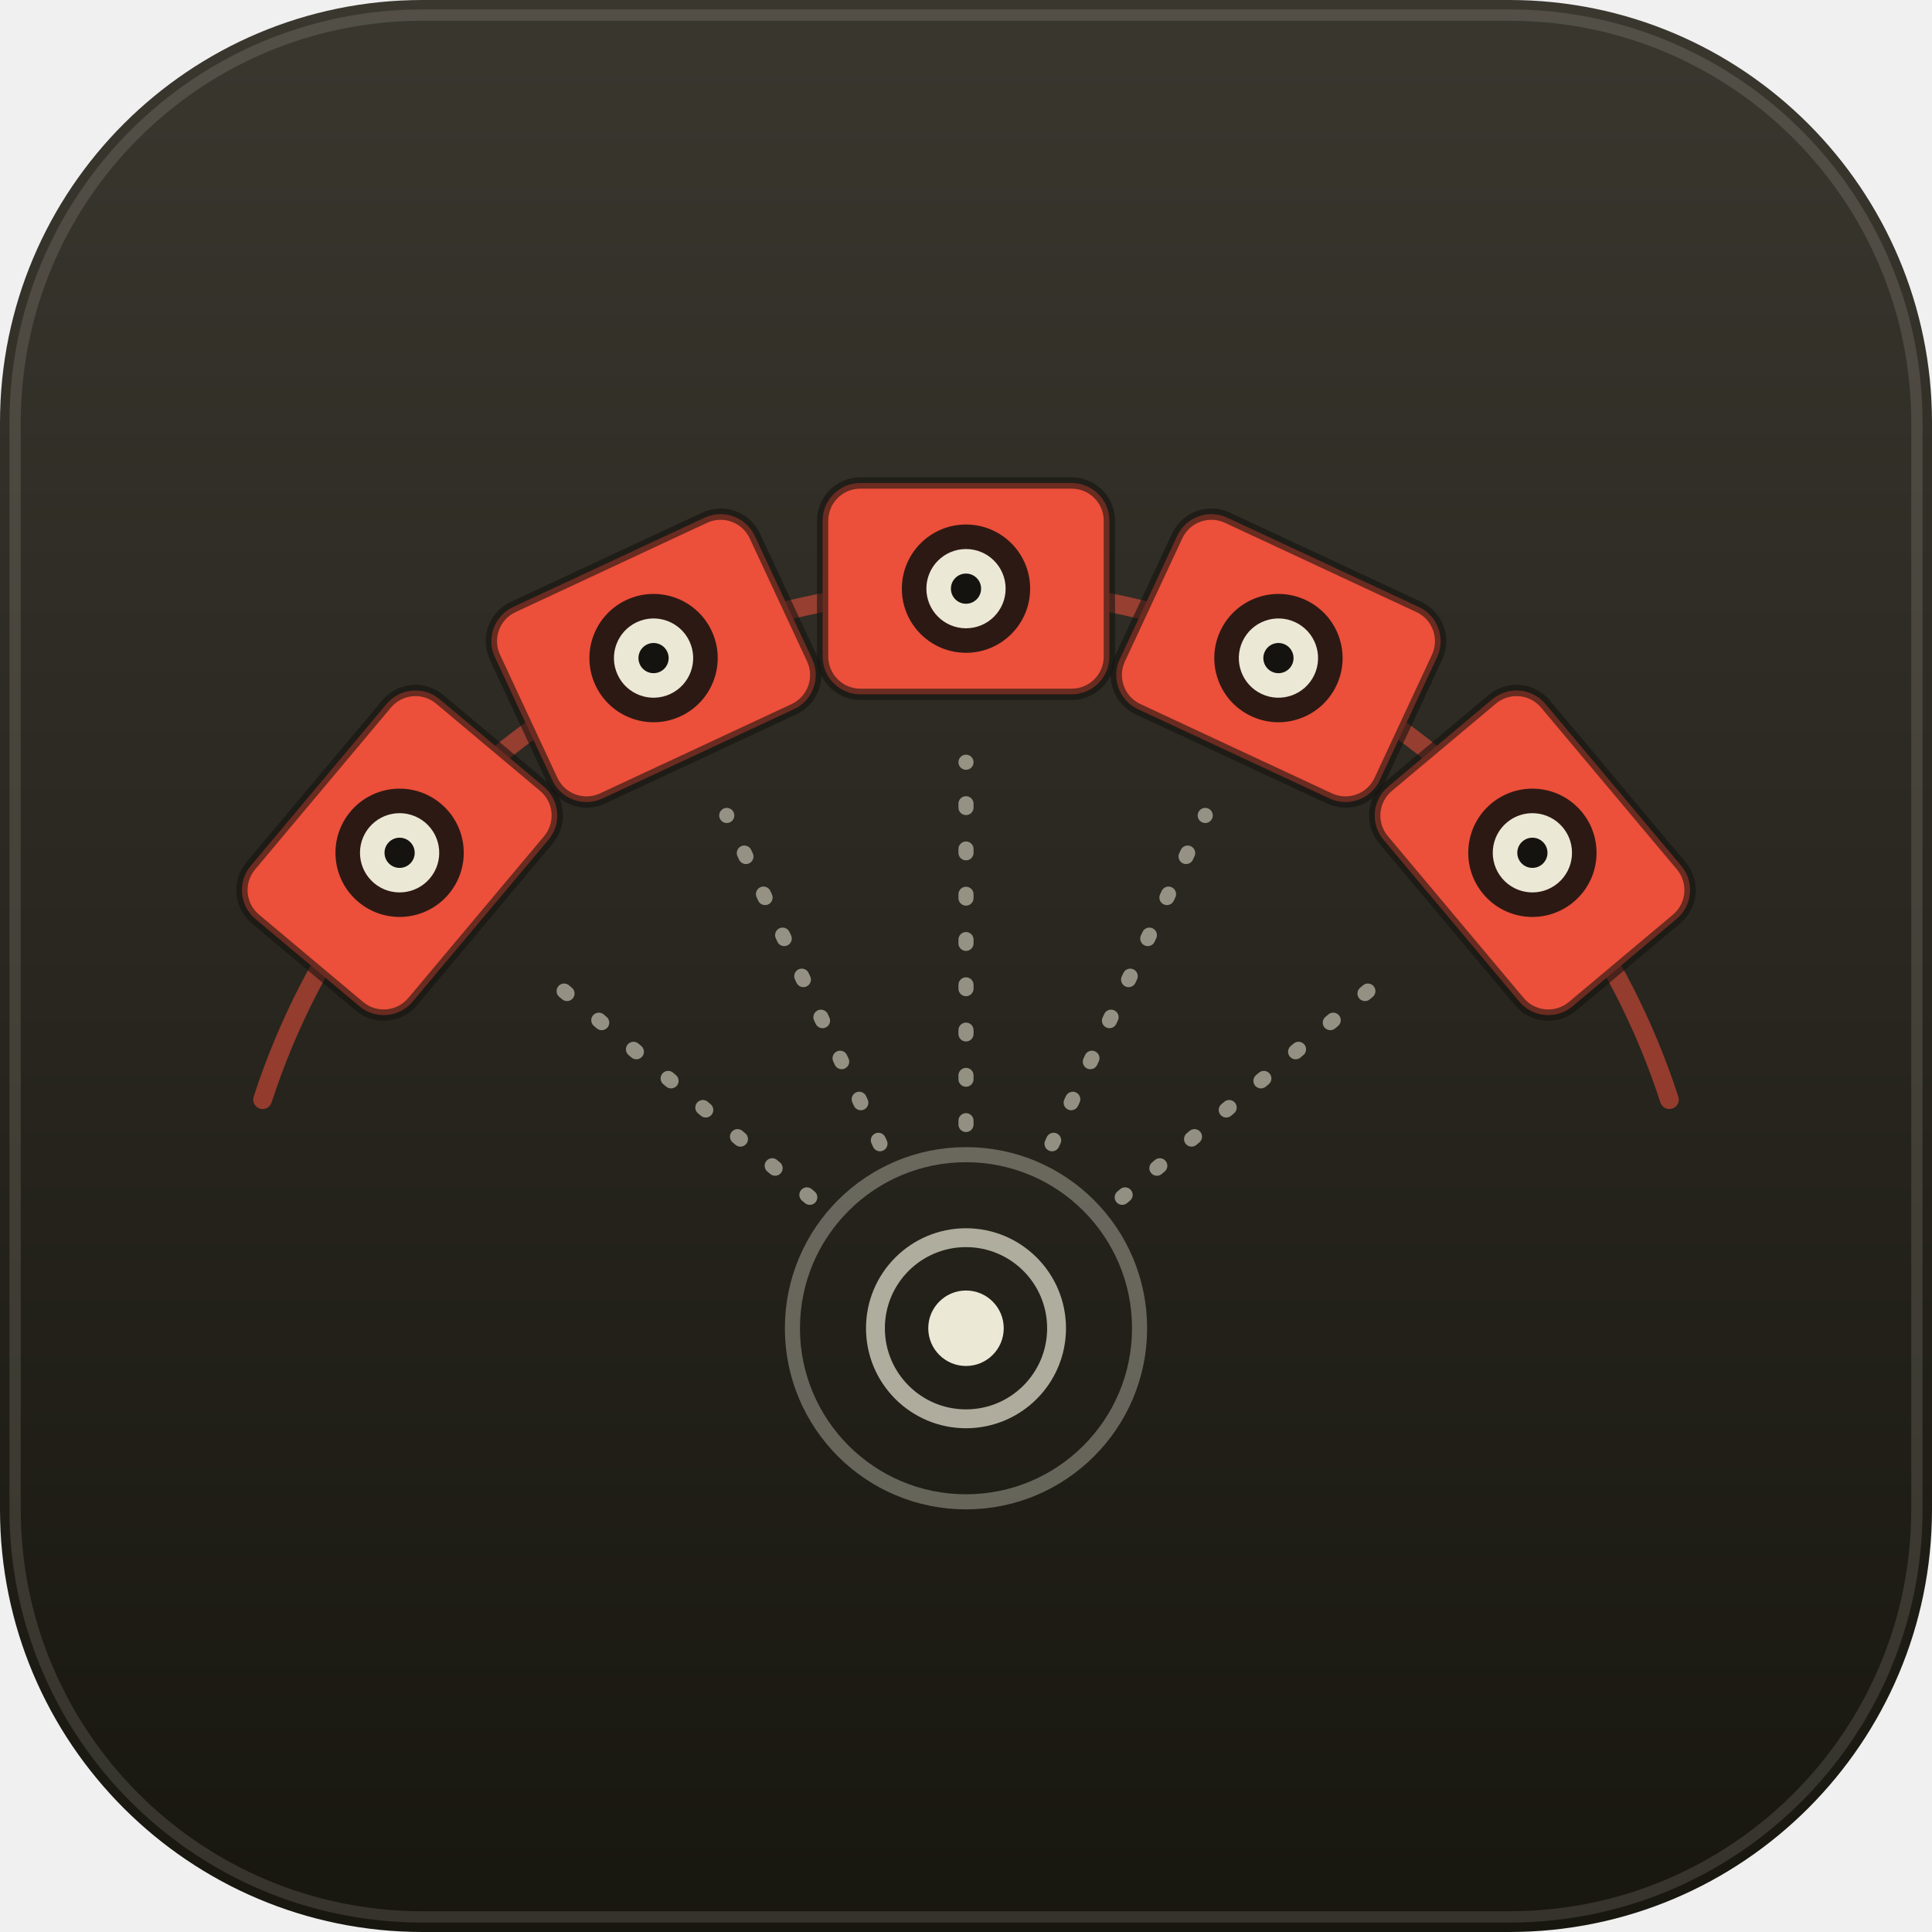
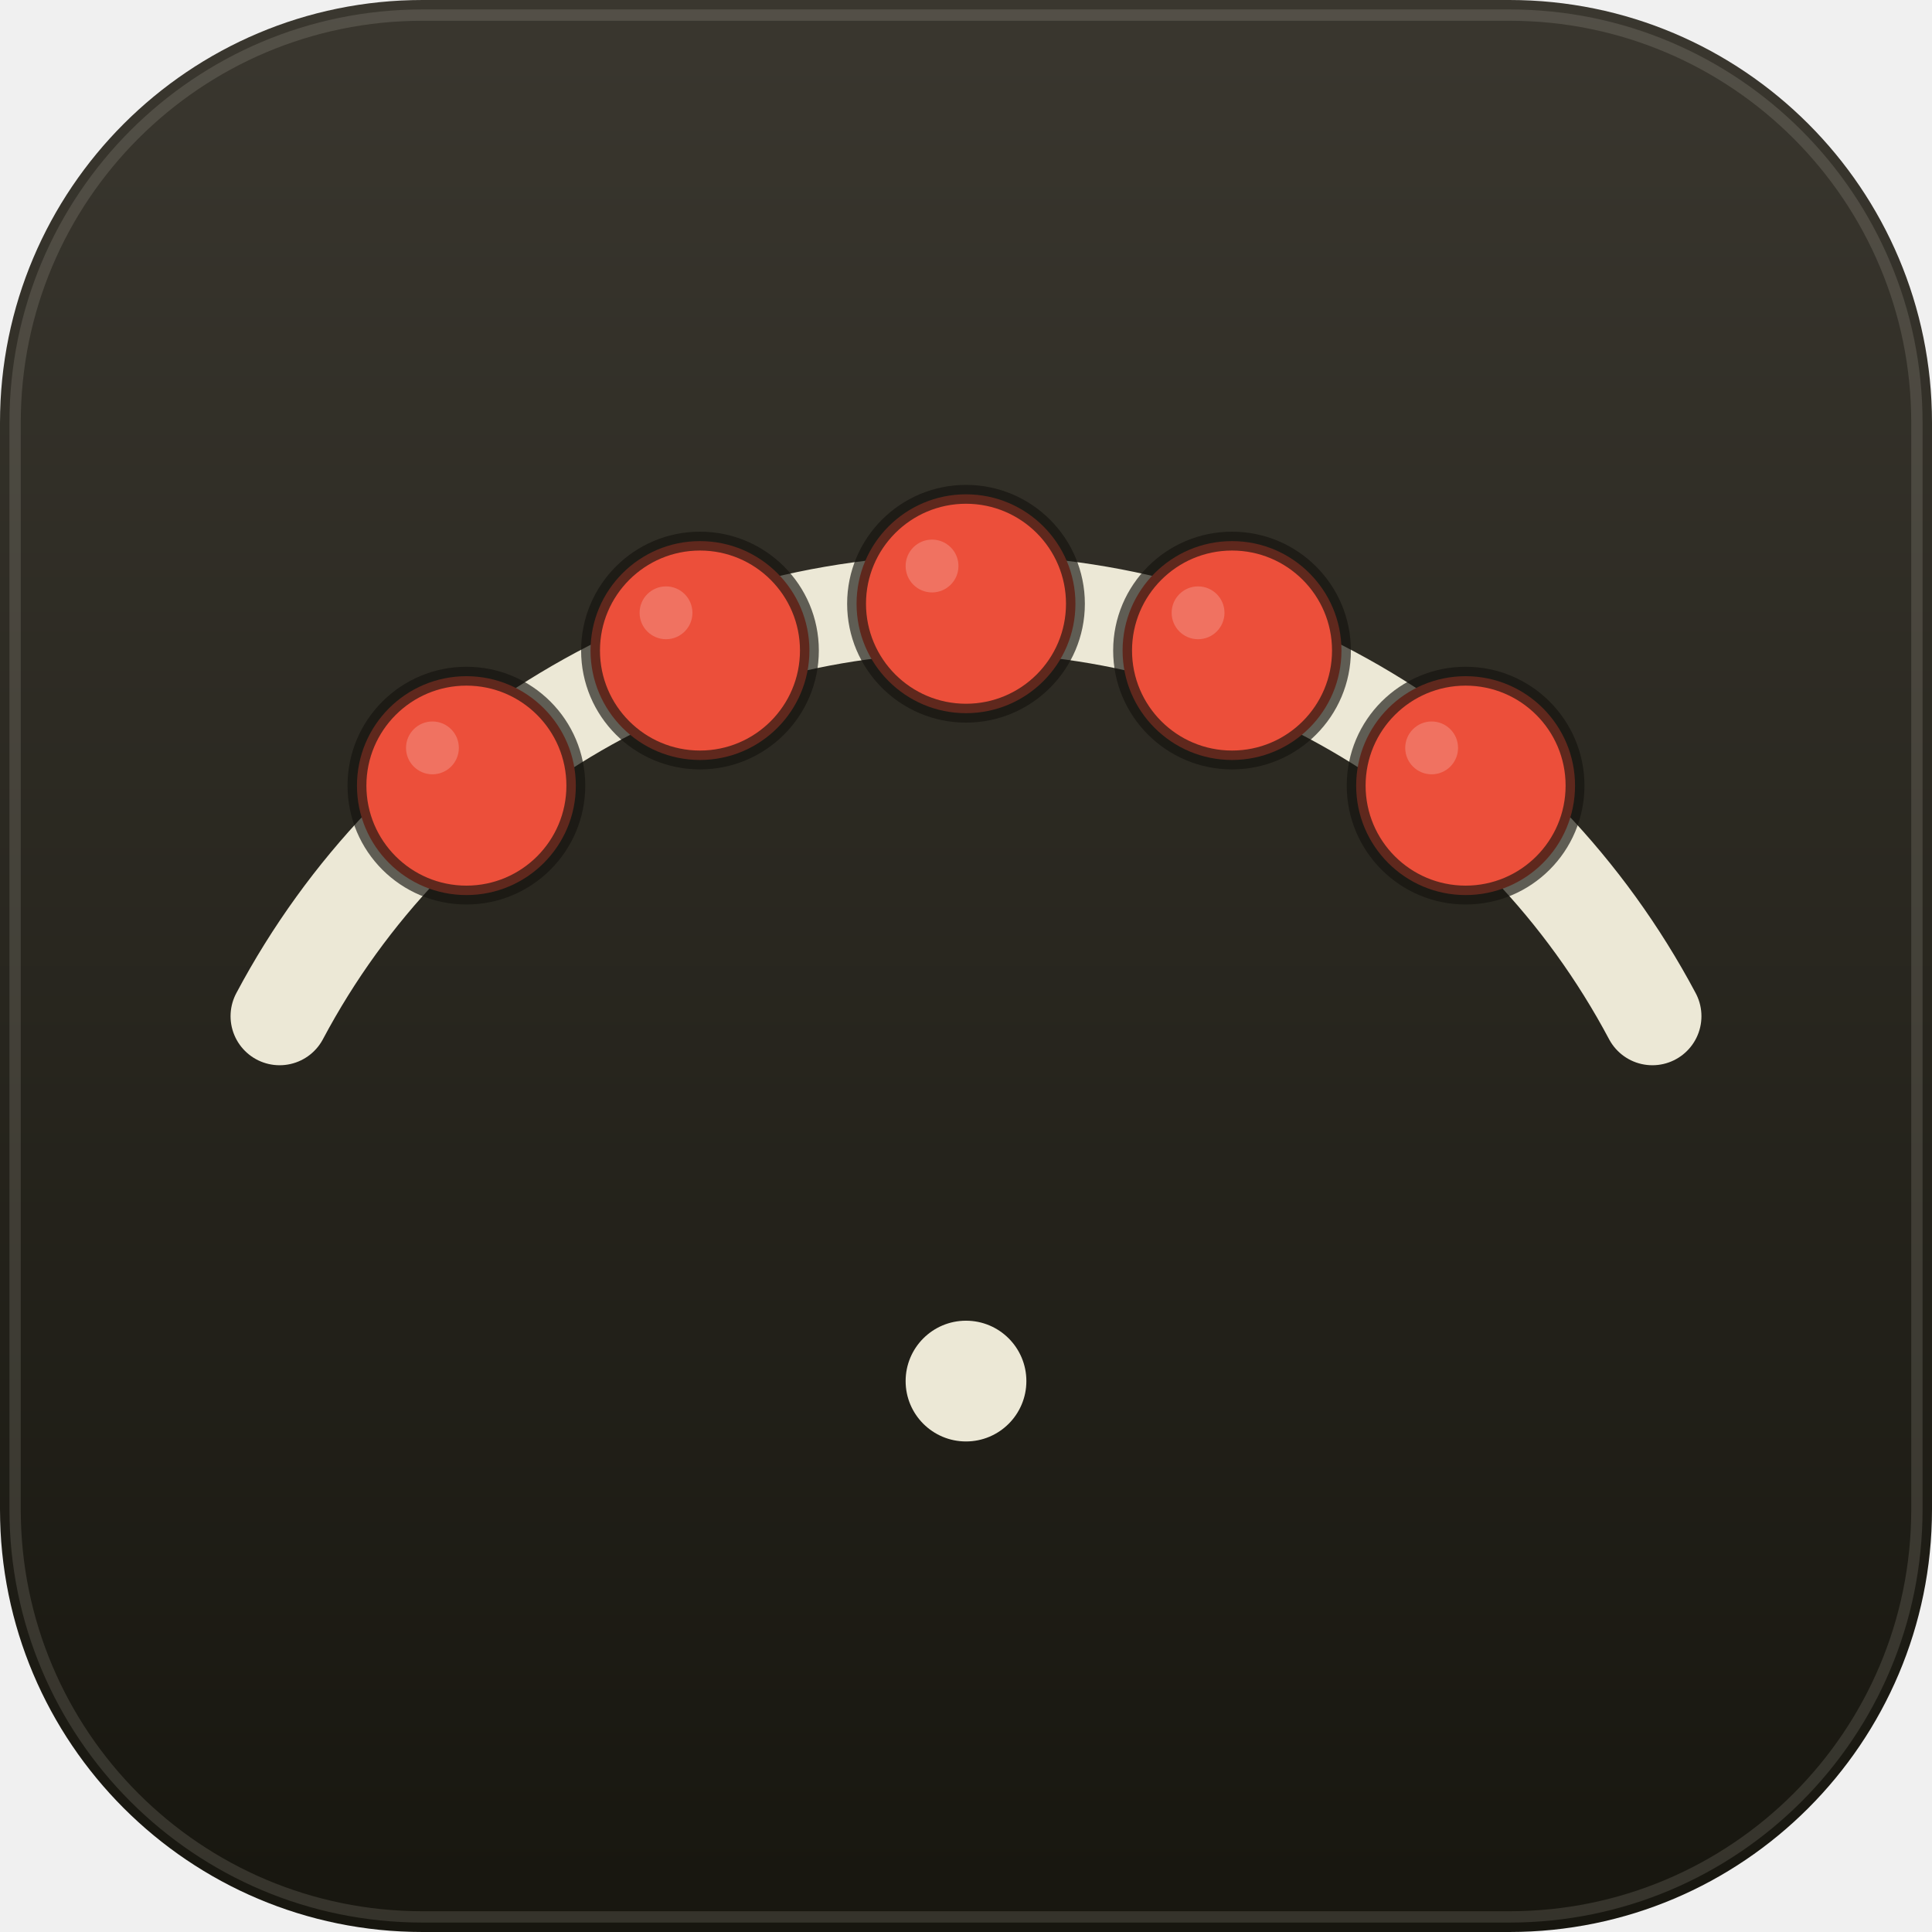
<svg xmlns="http://www.w3.org/2000/svg" viewBox="0 0 512 512" width="512" height="512">
  <defs>
    <linearGradient id="g" x1="0" y1="0" x2="0" y2="1">
      <stop offset="0" stop-color="#3a372f" />
      <stop offset="1" stop-color="#17160f" />
    </linearGradient>
  </defs>
  <rect width="512" height="512" rx="112" fill="url(#g)" />
  <rect x="4" y="4" width="504" height="504" rx="108" fill="none" stroke="#ece8d6" stroke-opacity="0.14" stroke-width="3" />
-   <g transform="translate(256 256) scale(1.0) translate(-256 -256)">
-     <circle cx="256" cy="352" r="46" fill="none" stroke="#ece8d6" stroke-opacity="0.35" stroke-width="4" />
-     <circle cx="256" cy="352" r="24" fill="none" stroke="#ece8d6" stroke-opacity="0.7" stroke-width="5" />
-     <circle cx="256" cy="352" r="10" fill="#ece8d6" />
-     <line x1="214.6" y1="317.3" x2="141.1" y2="255.6" stroke="#ece8d6" stroke-opacity="0.55" stroke-width="4" stroke-dasharray="1 11" stroke-linecap="round" />
-     <line x1="233.2" y1="303.1" x2="192.6" y2="216.1" stroke="#ece8d6" stroke-opacity="0.55" stroke-width="4" stroke-dasharray="1 11" stroke-linecap="round" />
-     <line x1="256.0" y1="298.0" x2="256.0" y2="202.0" stroke="#ece8d6" stroke-opacity="0.55" stroke-width="4" stroke-dasharray="1 11" stroke-linecap="round" />
-     <line x1="278.8" y1="303.1" x2="319.4" y2="216.1" stroke="#ece8d6" stroke-opacity="0.55" stroke-width="4" stroke-dasharray="1 11" stroke-linecap="round" />
-     <line x1="297.4" y1="317.3" x2="370.9" y2="255.6" stroke="#ece8d6" stroke-opacity="0.55" stroke-width="4" stroke-dasharray="1 11" stroke-linecap="round" />
-     <path d="M69.6 291.4 A196 196 0 0 1 442.4 291.4" fill="none" stroke="#ec4f3a" stroke-opacity="0.55" stroke-width="5" stroke-linecap="round" />
-     <g transform="translate(105.9 226.0) rotate(-50)">
-       <rect x="-38" y="-28" width="76" height="56" rx="10" fill="#ec4f3a" />
-       <rect x="-38" y="-28" width="76" height="56" rx="10" fill="none" stroke="#14130f" stroke-opacity="0.6" stroke-width="3" />
-       <circle r="17" fill="#14130f" fill-opacity="0.88" />
-       <circle r="10.5" fill="#ece8d6" />
-       <circle r="4" fill="#14130f" />
-     </g>
-     <g transform="translate(173.2 174.4) rotate(-25)">
-       <rect x="-38" y="-28" width="76" height="56" rx="10" fill="#ec4f3a" />
-       <rect x="-38" y="-28" width="76" height="56" rx="10" fill="none" stroke="#14130f" stroke-opacity="0.6" stroke-width="3" />
-       <circle r="17" fill="#14130f" fill-opacity="0.88" />
-       <circle r="10.5" fill="#ece8d6" />
-       <circle r="4" fill="#14130f" />
-     </g>
-     <g transform="translate(256.0 156.0) rotate(0)">
-       <rect x="-38" y="-28" width="76" height="56" rx="10" fill="#ec4f3a" />
-       <rect x="-38" y="-28" width="76" height="56" rx="10" fill="none" stroke="#14130f" stroke-opacity="0.6" stroke-width="3" />
-       <circle r="17" fill="#14130f" fill-opacity="0.88" />
-       <circle r="10.5" fill="#ece8d6" />
-       <circle r="4" fill="#14130f" />
-     </g>
-     <g transform="translate(338.8 174.4) rotate(25)">
-       <rect x="-38" y="-28" width="76" height="56" rx="10" fill="#ec4f3a" />
-       <rect x="-38" y="-28" width="76" height="56" rx="10" fill="none" stroke="#14130f" stroke-opacity="0.6" stroke-width="3" />
-       <circle r="17" fill="#14130f" fill-opacity="0.88" />
-       <circle r="10.5" fill="#ece8d6" />
-       <circle r="4" fill="#14130f" />
-     </g>
-     <g transform="translate(406.1 226.0) rotate(50)">
-       <rect x="-38" y="-28" width="76" height="56" rx="10" fill="#ec4f3a" />
-       <rect x="-38" y="-28" width="76" height="56" rx="10" fill="none" stroke="#14130f" stroke-opacity="0.6" stroke-width="3" />
-       <circle r="17" fill="#14130f" fill-opacity="0.88" />
-       <circle r="10.5" fill="#ece8d6" />
-       <circle r="4" fill="#14130f" />
-     </g>
+   <g transform="translate(256 256) scale(1.0) translate(-256 -256) translate(0 -38)">
+     <path d="M74.1 307.3 A206 206 0 0 1 437.9 307.3" fill="none" stroke="#ece8d6" stroke-width="26" stroke-linecap="round" />
+     <circle cx="123.6" cy="246.2" r="29" fill="#ec4f3a" stroke="#14130f" stroke-opacity="0.65" stroke-width="5" />
+     <circle cx="114.6" cy="236.2" r="7" fill="#ffffff" fill-opacity="0.2" />
+     <circle cx="185.5" cy="210.4" r="29" fill="#ec4f3a" stroke="#14130f" stroke-opacity="0.65" stroke-width="5" />
+     <circle cx="176.5" cy="200.4" r="7" fill="#ffffff" fill-opacity="0.2" />
+     <circle cx="256.0" cy="198.0" r="29" fill="#ec4f3a" stroke="#14130f" stroke-opacity="0.65" stroke-width="5" />
+     <circle cx="247.0" cy="188.0" r="7" fill="#ffffff" fill-opacity="0.2" />
+     <circle cx="326.5" cy="210.4" r="29" fill="#ec4f3a" stroke="#14130f" stroke-opacity="0.65" stroke-width="5" />
+     <circle cx="317.5" cy="200.4" r="7" fill="#ffffff" fill-opacity="0.2" />
+     <circle cx="388.4" cy="246.2" r="29" fill="#ec4f3a" stroke="#14130f" stroke-opacity="0.65" stroke-width="5" />
+     <circle cx="379.4" cy="236.2" r="7" fill="#ffffff" fill-opacity="0.2" />
+     <circle cx="256" cy="404" r="16" fill="#ece8d6" />
  </g>
</svg>
